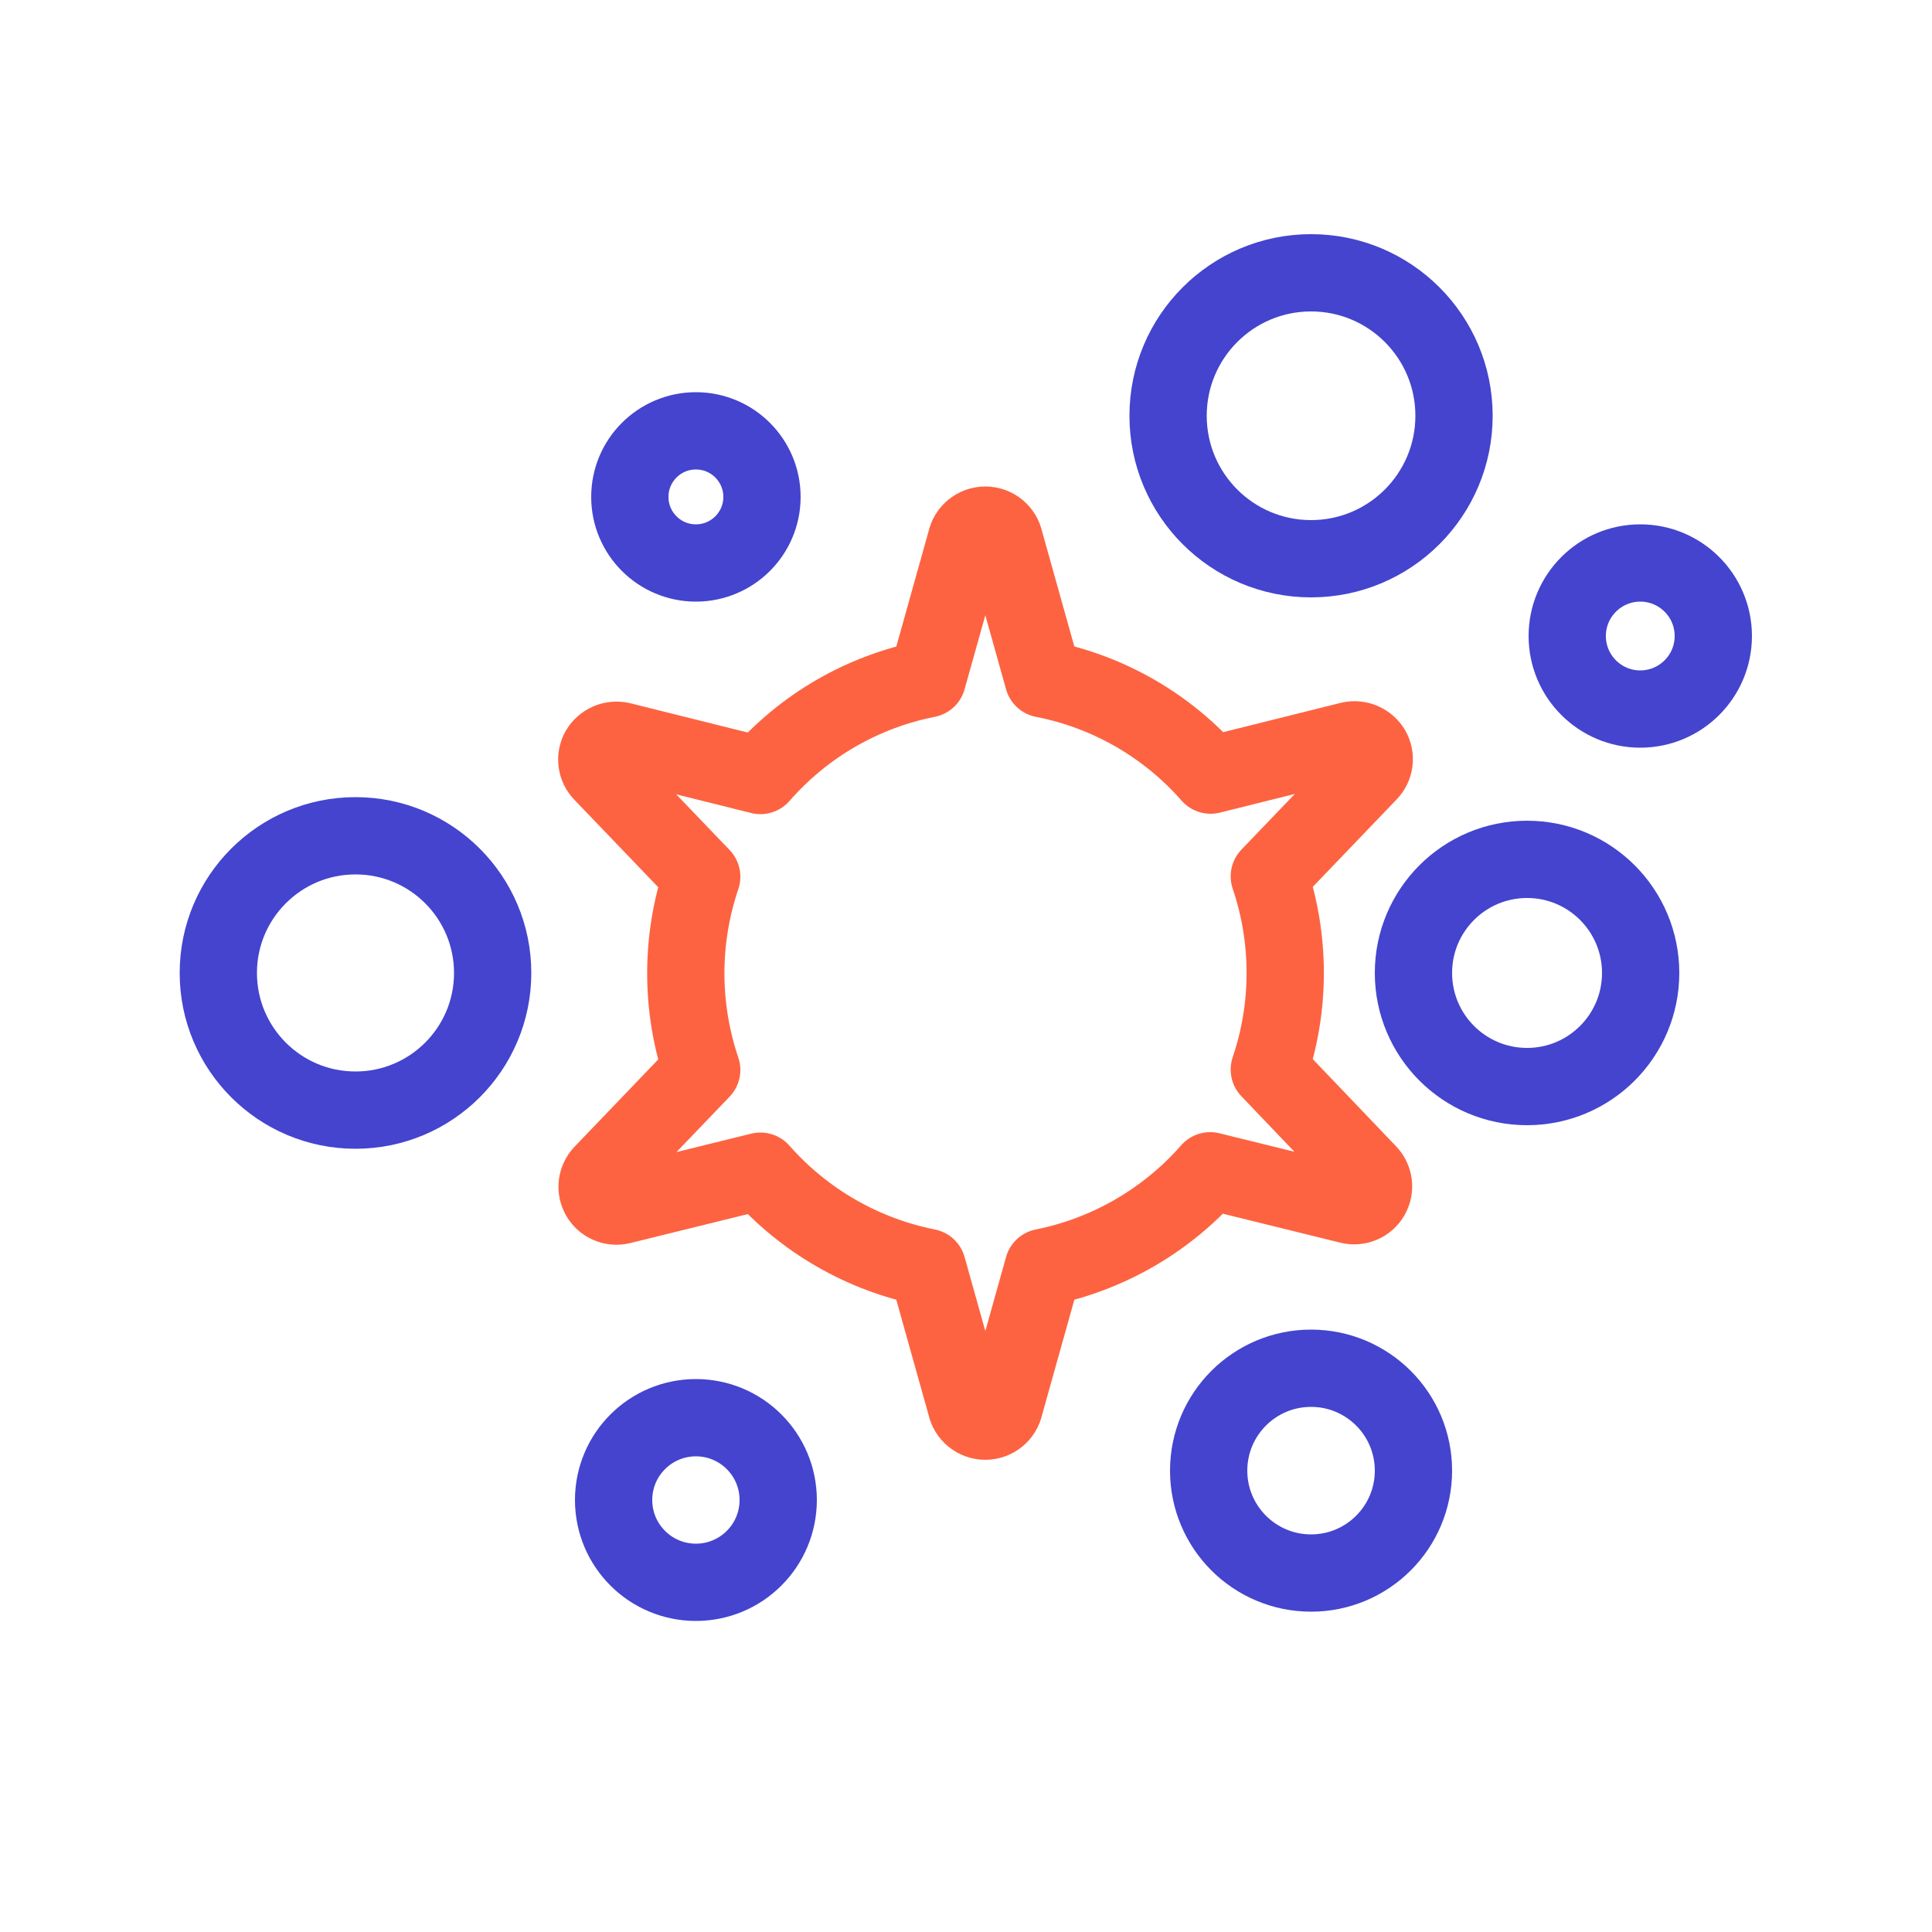
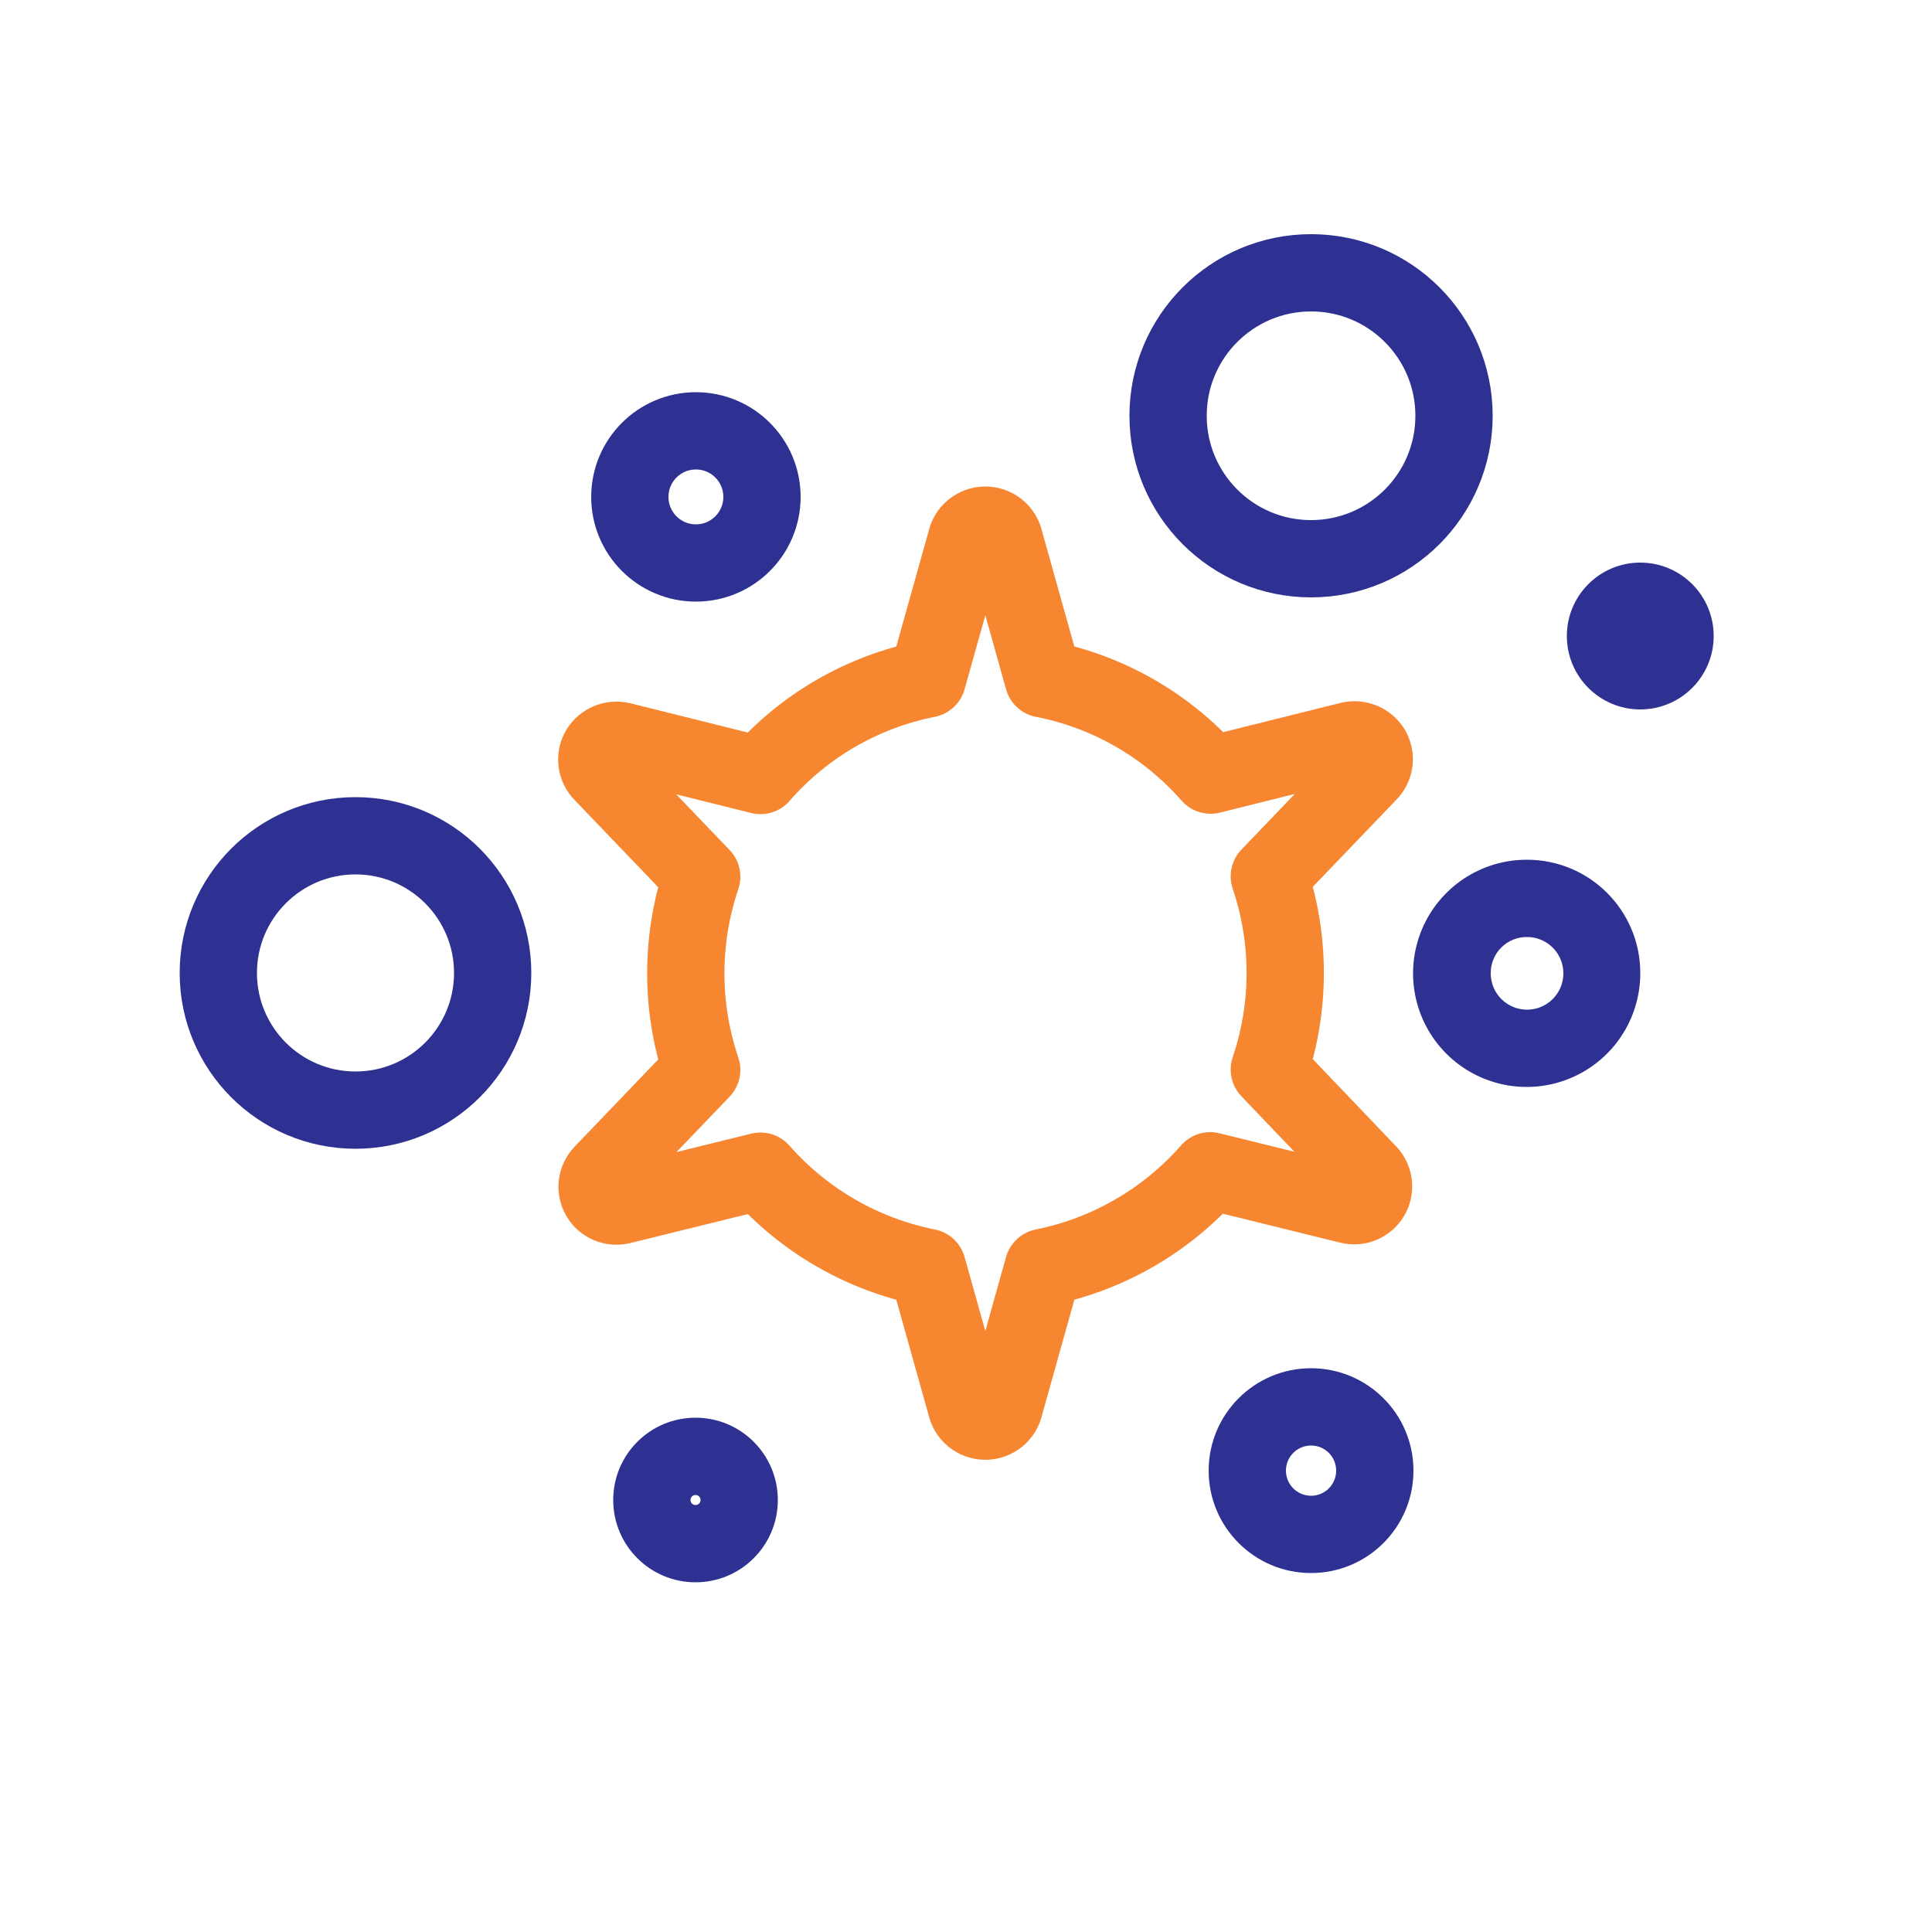
<svg xmlns="http://www.w3.org/2000/svg" id="Layer_1" data-name="Layer 1" viewBox="0 0 50 50">
  <defs>
-     <style>.cls-1,.cls-2{fill:none;stroke-linecap:round;stroke-linejoin:round;stroke-width:2px;}.cls-1{stroke:#4444cf;}.cls-2{stroke:#fd6341;}</style>
+     <style>.cls-1,.cls-3{fill:none;stroke-linecap:round;stroke-linejoin:round;stroke-width:2px;}.cls-1{stroke:#2e3192;}.cls-2{fill:#2e3192;}.cls-3{stroke:#f68630;}</style>
  </defs>
  <circle class="cls-1" cx="33.93" cy="10.76" r="3.7" />
-   <circle class="cls-1" cx="42.45" cy="16.46" r="1.89" />
-   <circle class="cls-1" cx="39.52" cy="25.18" r="2.94" />
-   <circle class="cls-1" cx="33.93" cy="38.06" r="2.65" />
-   <circle class="cls-1" cx="18.01" cy="38.82" r="2.13" />
+   <path class="cls-2" d="M42.45,14.56a1.9,1.9,0,1,0,1.9,1.9,1.9,1.9,0,0,0-1.9-1.9Z" />
+   <path class="cls-2" d="M39.52,24.25a.94.94,0,1,1-.94.93.93.93,0,0,1,.94-.93m0-2a2.94,2.94,0,1,0,2.93,2.93,2.93,2.93,0,0,0-2.93-2.93Z" />
+   <path class="cls-2" d="M33.93,37.41a.65.65,0,1,1,0,1.3.65.65,0,1,1,0-1.3m0-2a2.65,2.65,0,1,0,2.65,2.65,2.65,2.65,0,0,0-2.65-2.65Z" />
+   <path class="cls-2" d="M18,38.69a.13.13,0,0,1,.13.13.13.13,0,0,1-.26,0,.13.13,0,0,1,.13-.13m0-2a2.13,2.13,0,1,0,2.13,2.13A2.13,2.13,0,0,0,18,36.69Z" />
  <circle class="cls-1" cx="9.2" cy="25.18" r="3.55" />
  <circle class="cls-1" cx="18.01" cy="12.86" r="1.71" />
-   <path class="cls-2" d="M32.85,27.68a7.8,7.8,0,0,0,0-5L35.42,20a.5.5,0,0,0,.08-.6.52.52,0,0,0-.56-.24l-3.61.9A7.72,7.72,0,0,0,27,17.57L26,14a.51.51,0,0,0-1,0l-1,3.57a7.72,7.72,0,0,0-4.32,2.5l-3.61-.9a.52.52,0,0,0-.56.24.5.5,0,0,0,.08.6l2.57,2.68a7.8,7.8,0,0,0,0,5l-2.57,2.68a.5.5,0,0,0,.48.83l3.61-.89A7.78,7.78,0,0,0,24,32.8l1,3.57a.51.51,0,0,0,1,0l1-3.57a7.78,7.78,0,0,0,4.32-2.5l3.61.89a.5.5,0,0,0,.48-.83Z" />
+   <path class="cls-3" d="M32.85,27.68a7.8,7.8,0,0,0,0-5L35.42,20a.5.5,0,0,0,.08-.6.52.52,0,0,0-.56-.24l-3.61.9A7.72,7.72,0,0,0,27,17.57L26,14a.51.51,0,0,0-1,0l-1,3.57a7.72,7.72,0,0,0-4.32,2.5l-3.61-.9a.52.52,0,0,0-.56.24.5.5,0,0,0,.08.6l2.57,2.68a7.8,7.8,0,0,0,0,5l-2.57,2.68a.5.5,0,0,0,.48.83l3.61-.89A7.78,7.78,0,0,0,24,32.8l1,3.57a.51.51,0,0,0,1,0l1-3.57a7.78,7.78,0,0,0,4.32-2.5l3.61.89a.5.5,0,0,0,.48-.83Z" />
</svg>
